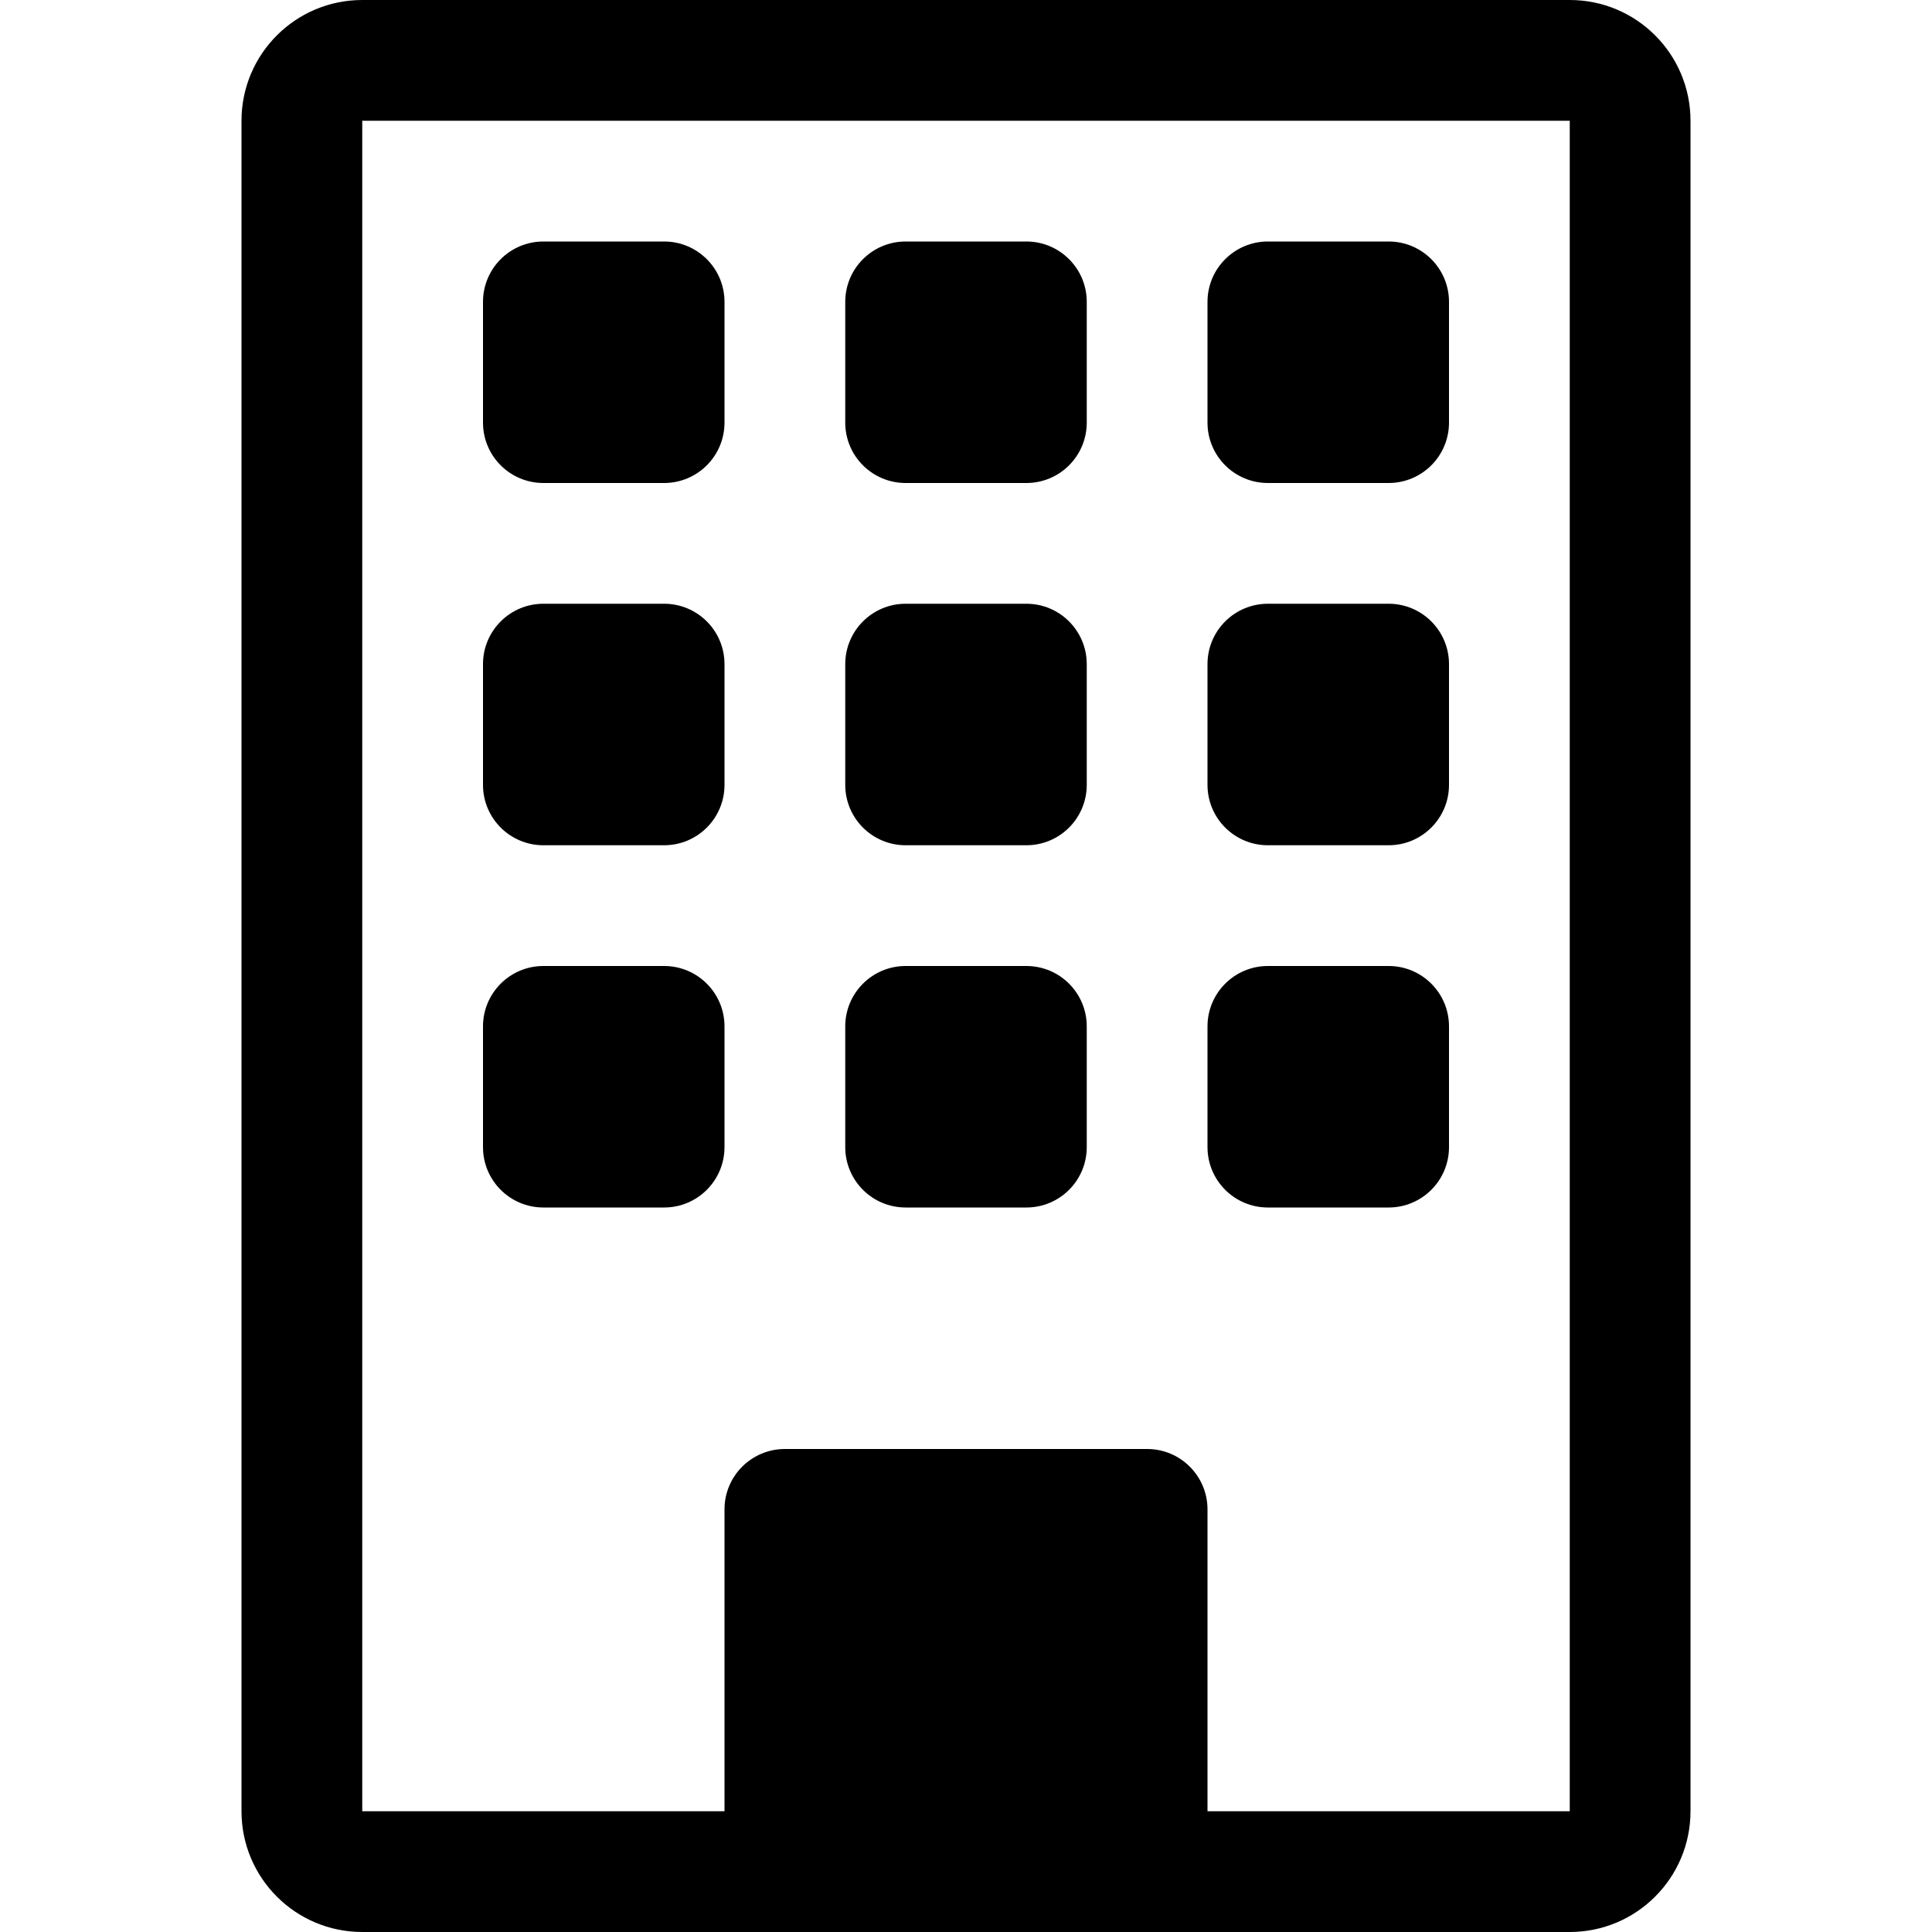
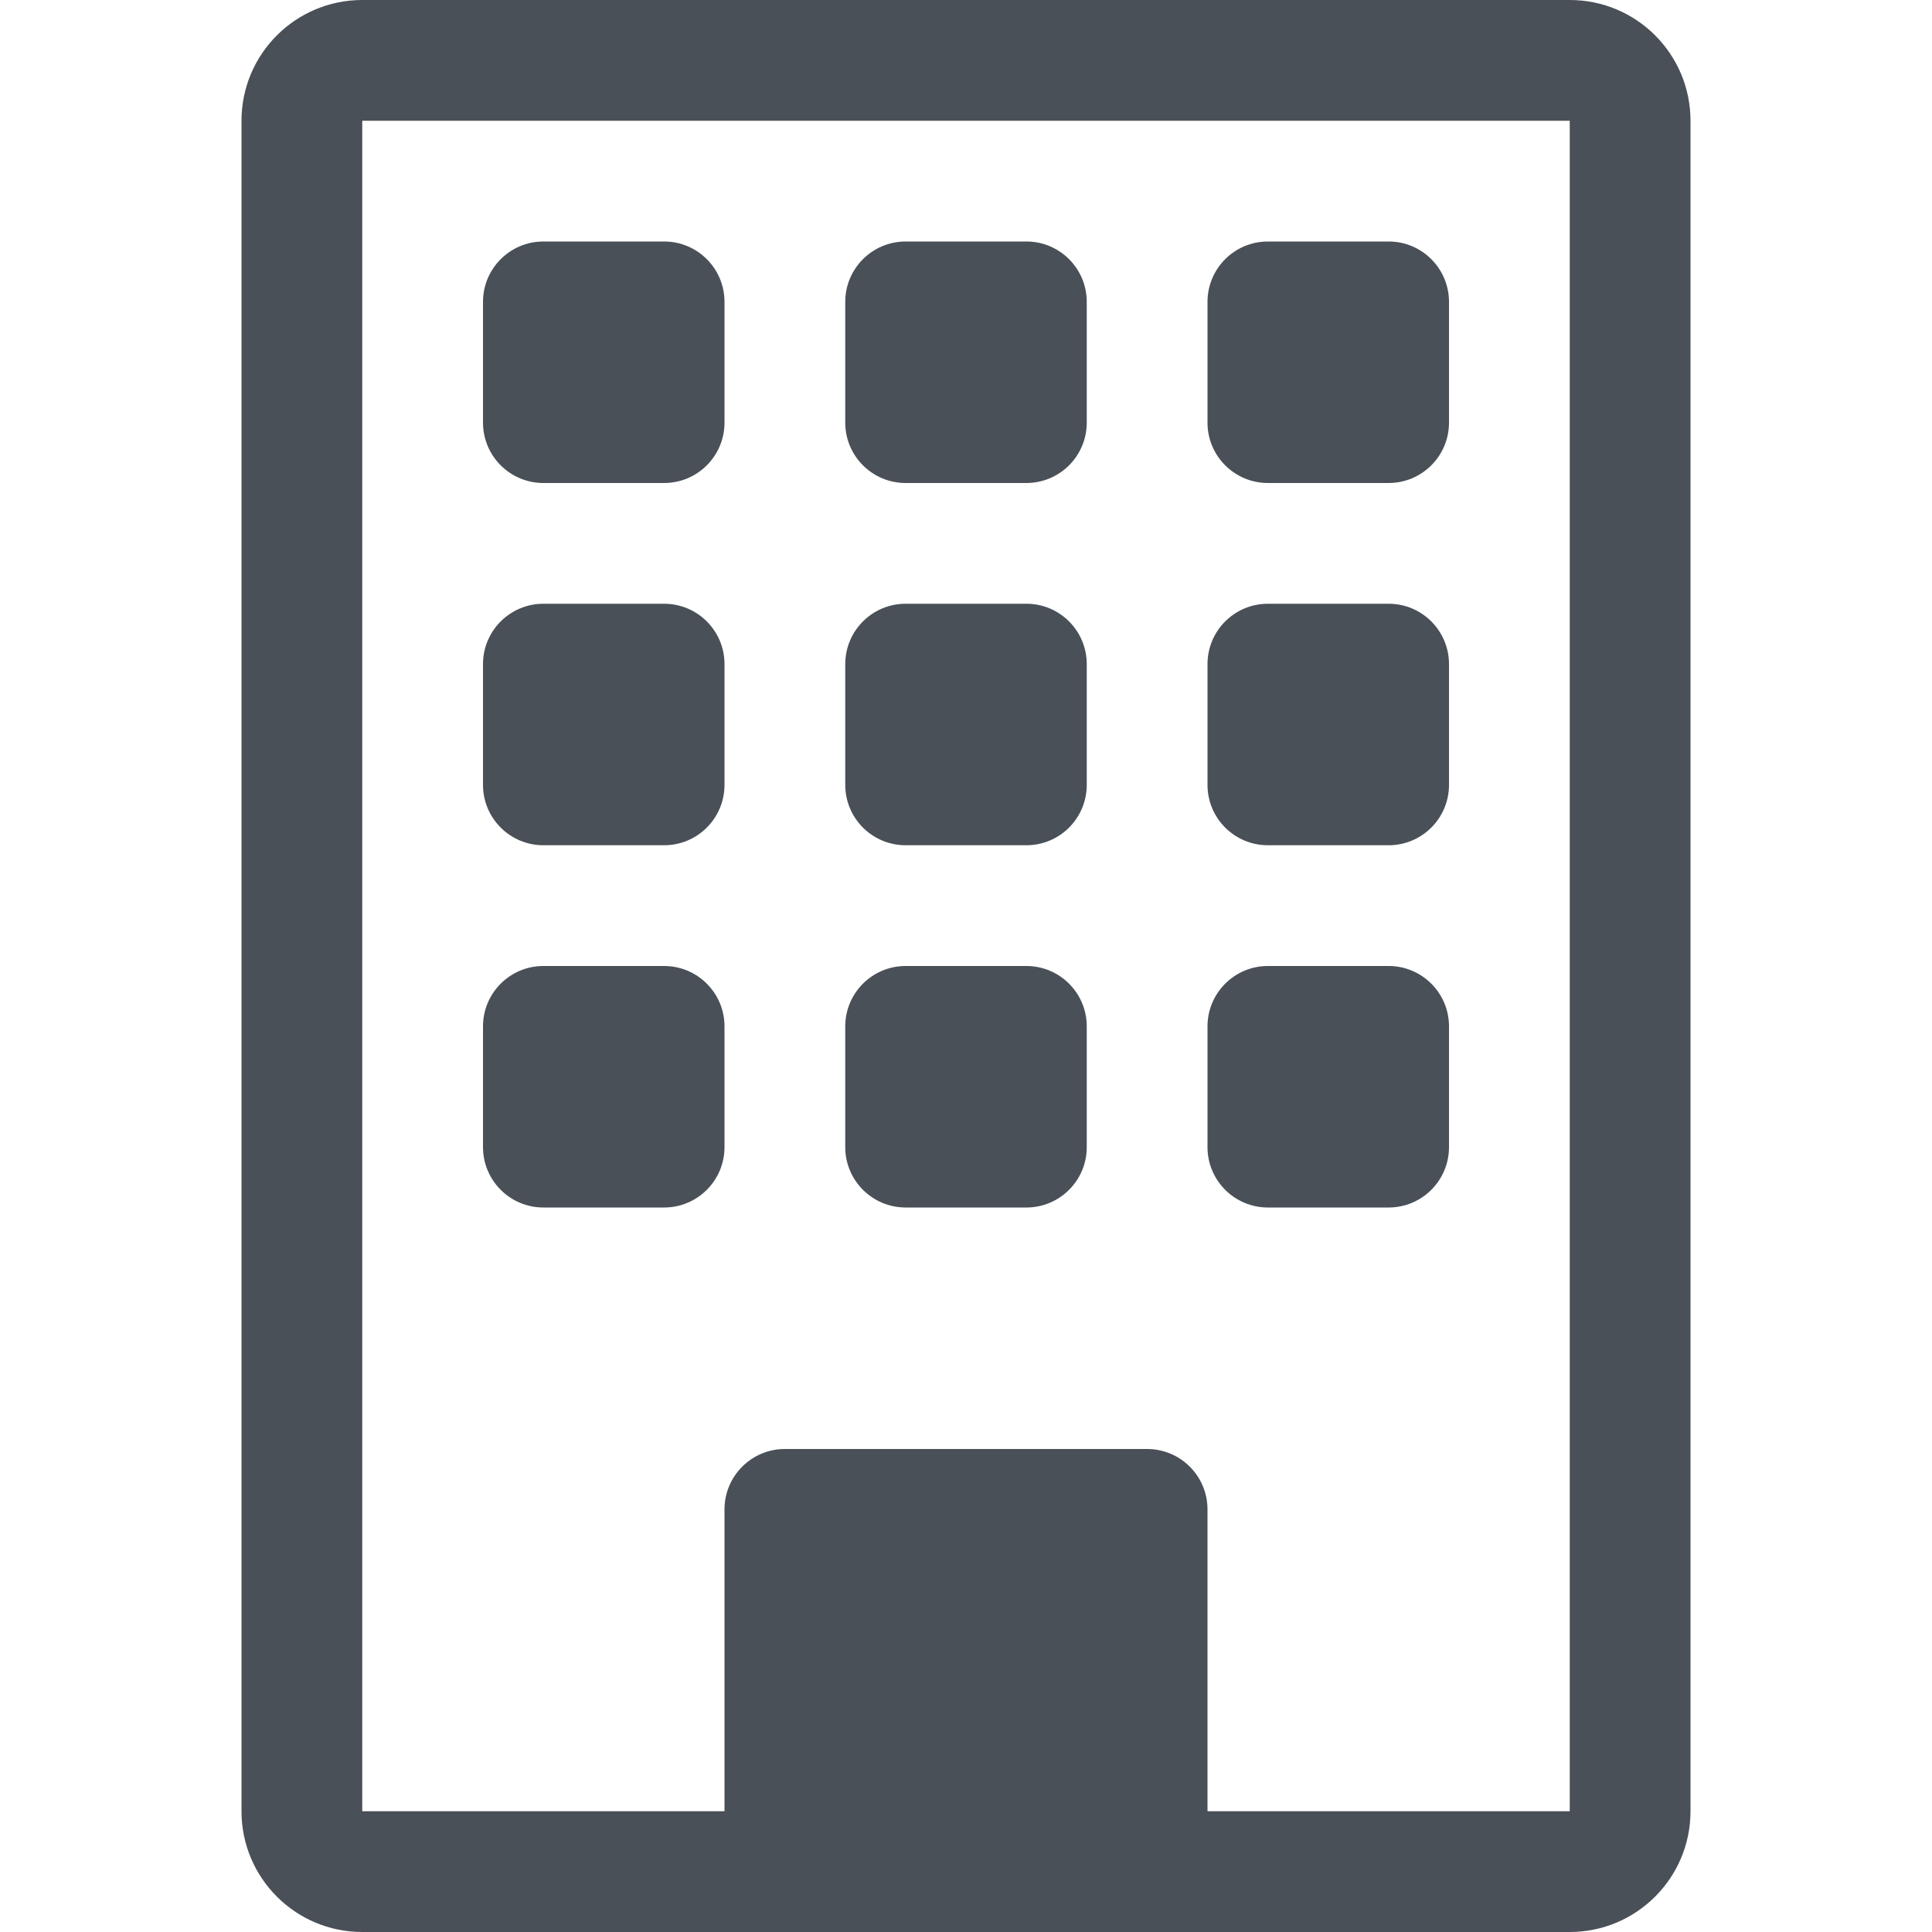
- <svg xmlns="http://www.w3.org/2000/svg" width="16" height="16" fill="currentColor" class="bi bi-building" viewBox="0 0 16 16">
+ <svg xmlns="http://www.w3.org/2000/svg" width="16" height="16" fill="#495057" class="bi bi-building" viewBox="0 0 16 16">
  <path d="M4 2.5a.5.5 0 0 1 .5-.5h1a.5.5 0 0 1 .5.5v1a.5.5 0 0 1-.5.5h-1a.5.5 0 0 1-.5-.5zm3 0a.5.5 0 0 1 .5-.5h1a.5.5 0 0 1 .5.5v1a.5.5 0 0 1-.5.5h-1a.5.5 0 0 1-.5-.5zm3.5-.5a.5.5 0 0 0-.5.5v1a.5.5 0 0 0 .5.5h1a.5.5 0 0 0 .5-.5v-1a.5.5 0 0 0-.5-.5zM4 5.5a.5.5 0 0 1 .5-.5h1a.5.5 0 0 1 .5.5v1a.5.5 0 0 1-.5.5h-1a.5.5 0 0 1-.5-.5zM7.5 5a.5.5 0 0 0-.5.5v1a.5.5 0 0 0 .5.5h1a.5.5 0 0 0 .5-.5v-1a.5.5 0 0 0-.5-.5zm2.5.5a.5.5 0 0 1 .5-.5h1a.5.5 0 0 1 .5.5v1a.5.5 0 0 1-.5.5h-1a.5.5 0 0 1-.5-.5zM4.5 8a.5.5 0 0 0-.5.5v1a.5.5 0 0 0 .5.5h1a.5.5 0 0 0 .5-.5v-1a.5.5 0 0 0-.5-.5zm2.5.5a.5.5 0 0 1 .5-.5h1a.5.5 0 0 1 .5.5v1a.5.5 0 0 1-.5.5h-1a.5.5 0 0 1-.5-.5zm3.5-.5a.5.5 0 0 0-.5.5v1a.5.5 0 0 0 .5.5h1a.5.5 0 0 0 .5-.5v-1a.5.5 0 0 0-.5-.5z" />
  <path d="M2 1a1 1 0 0 1 1-1h10a1 1 0 0 1 1 1v14a1 1 0 0 1-1 1H3a1 1 0 0 1-1-1zm11 0H3v14h3v-2.5a.5.5 0 0 1 .5-.5h3a.5.5 0 0 1 .5.5V15h3z" />
</svg>
